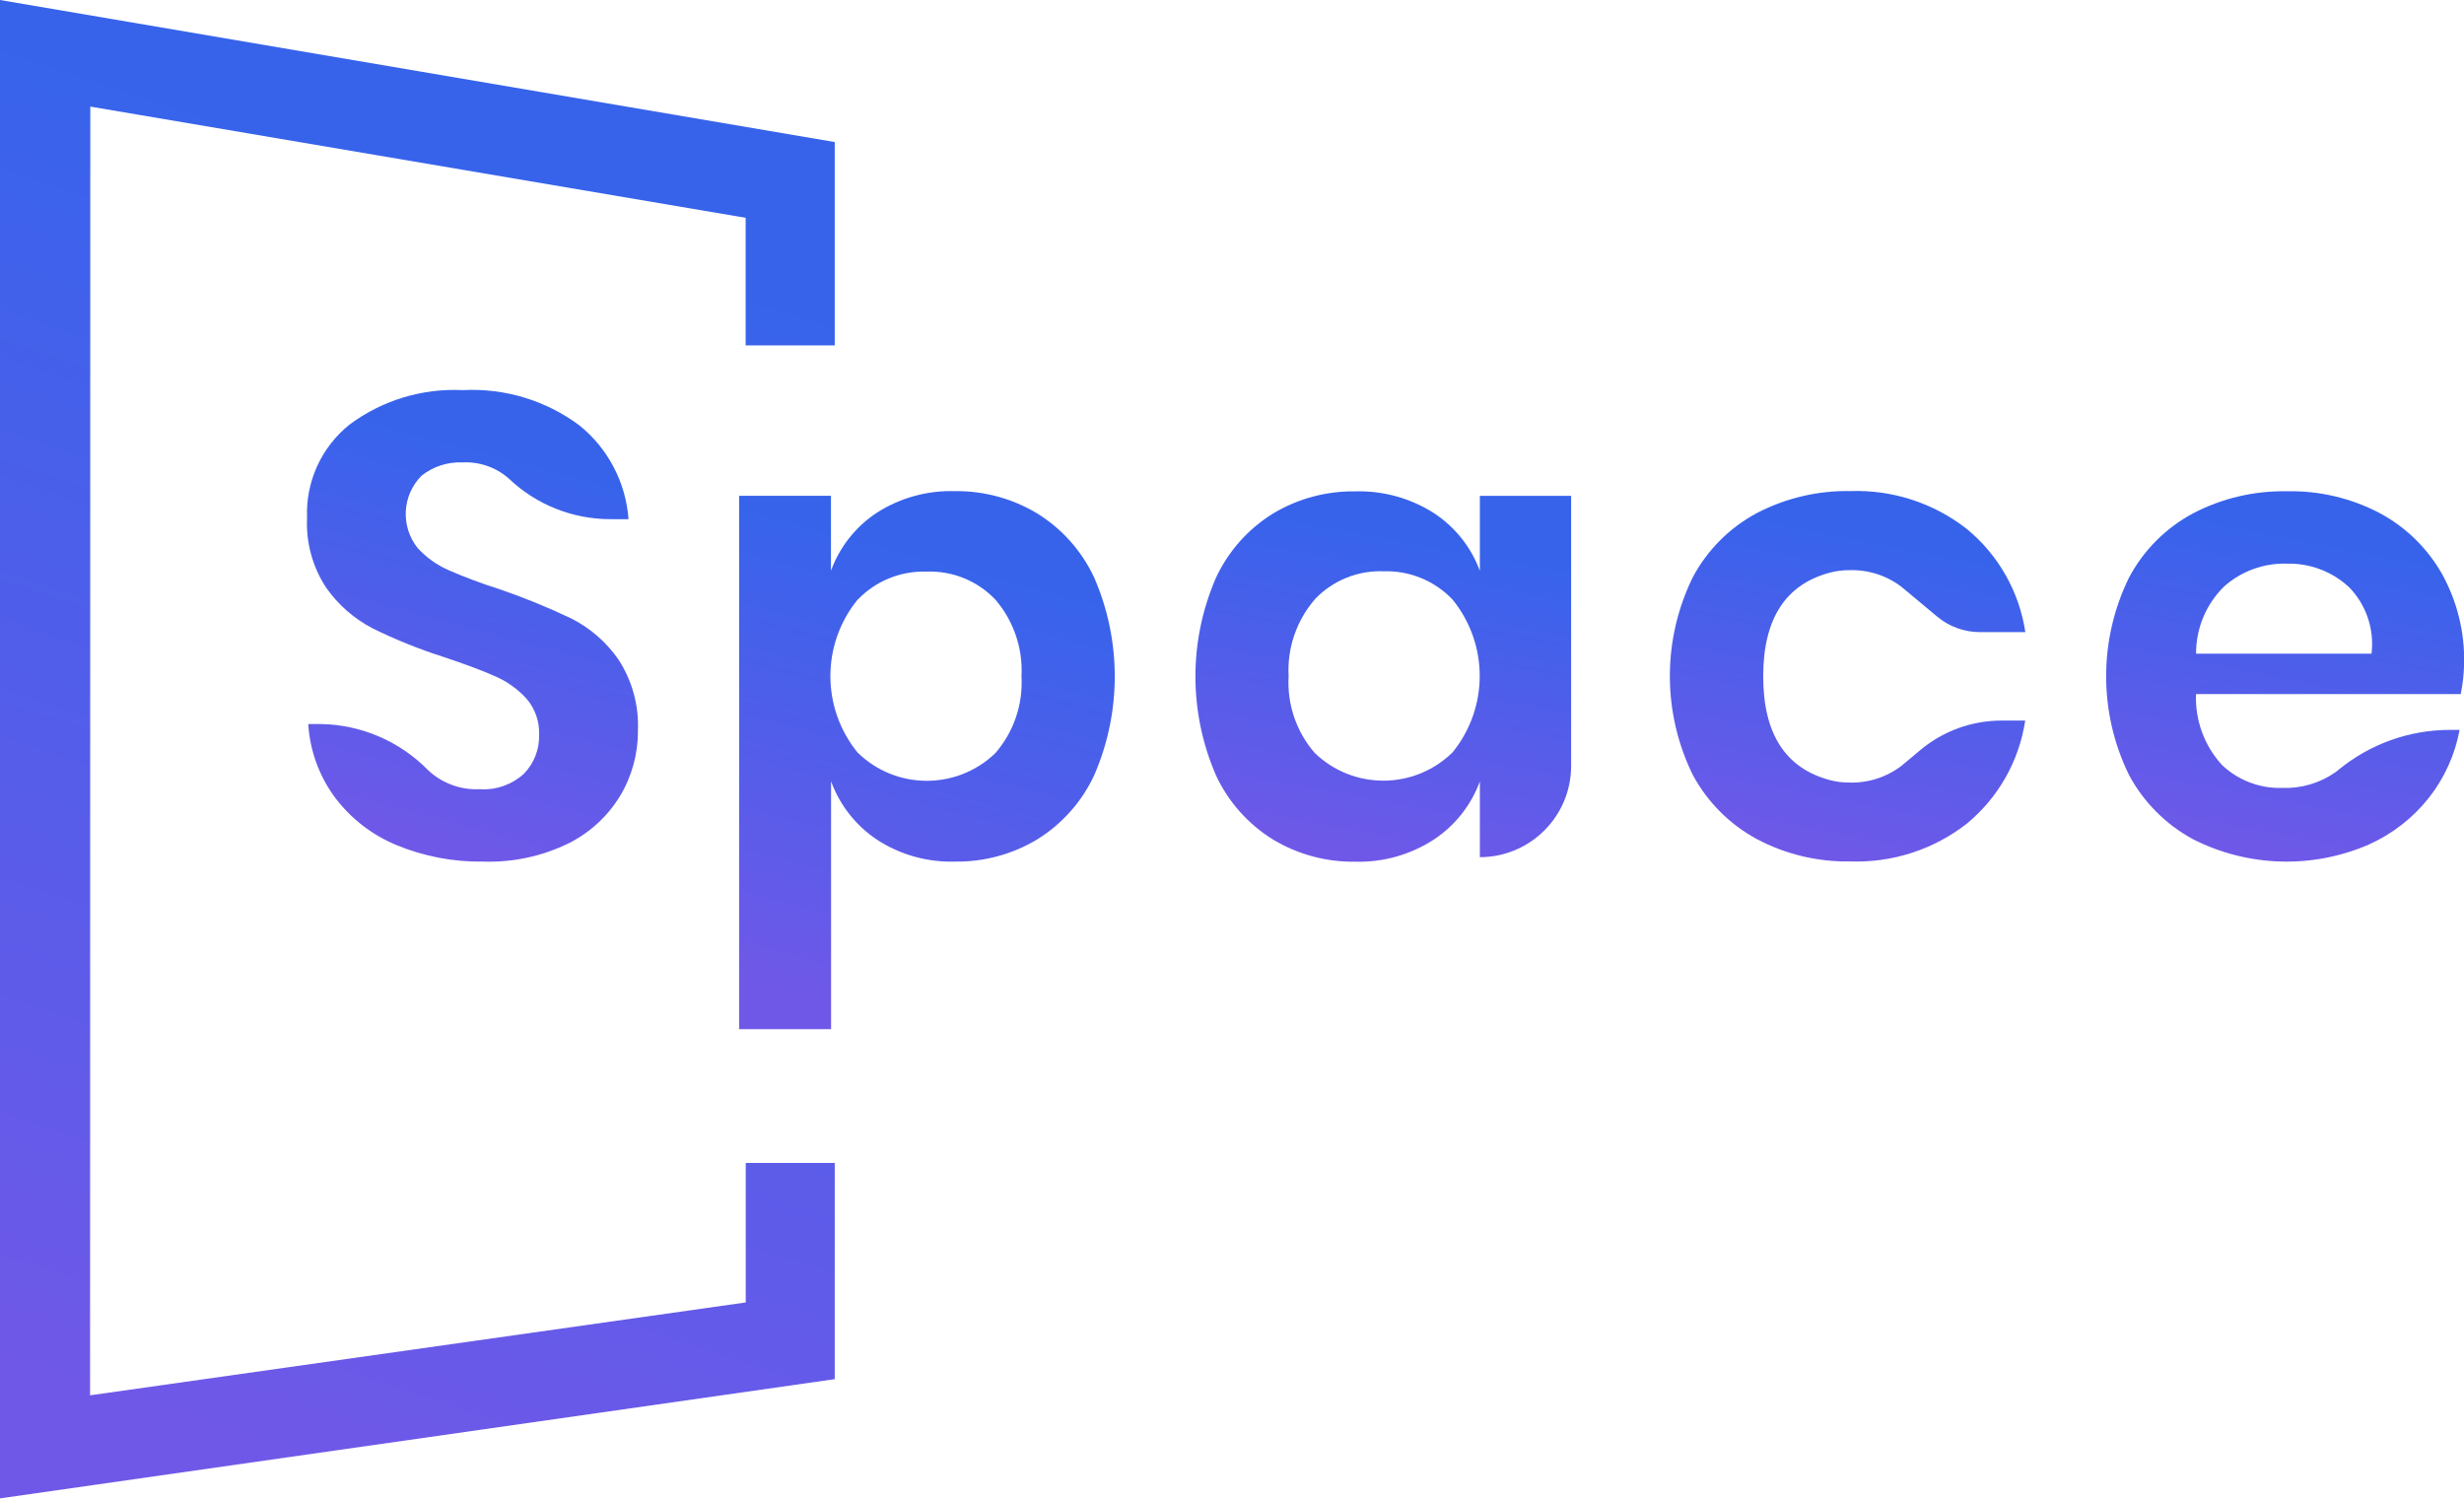
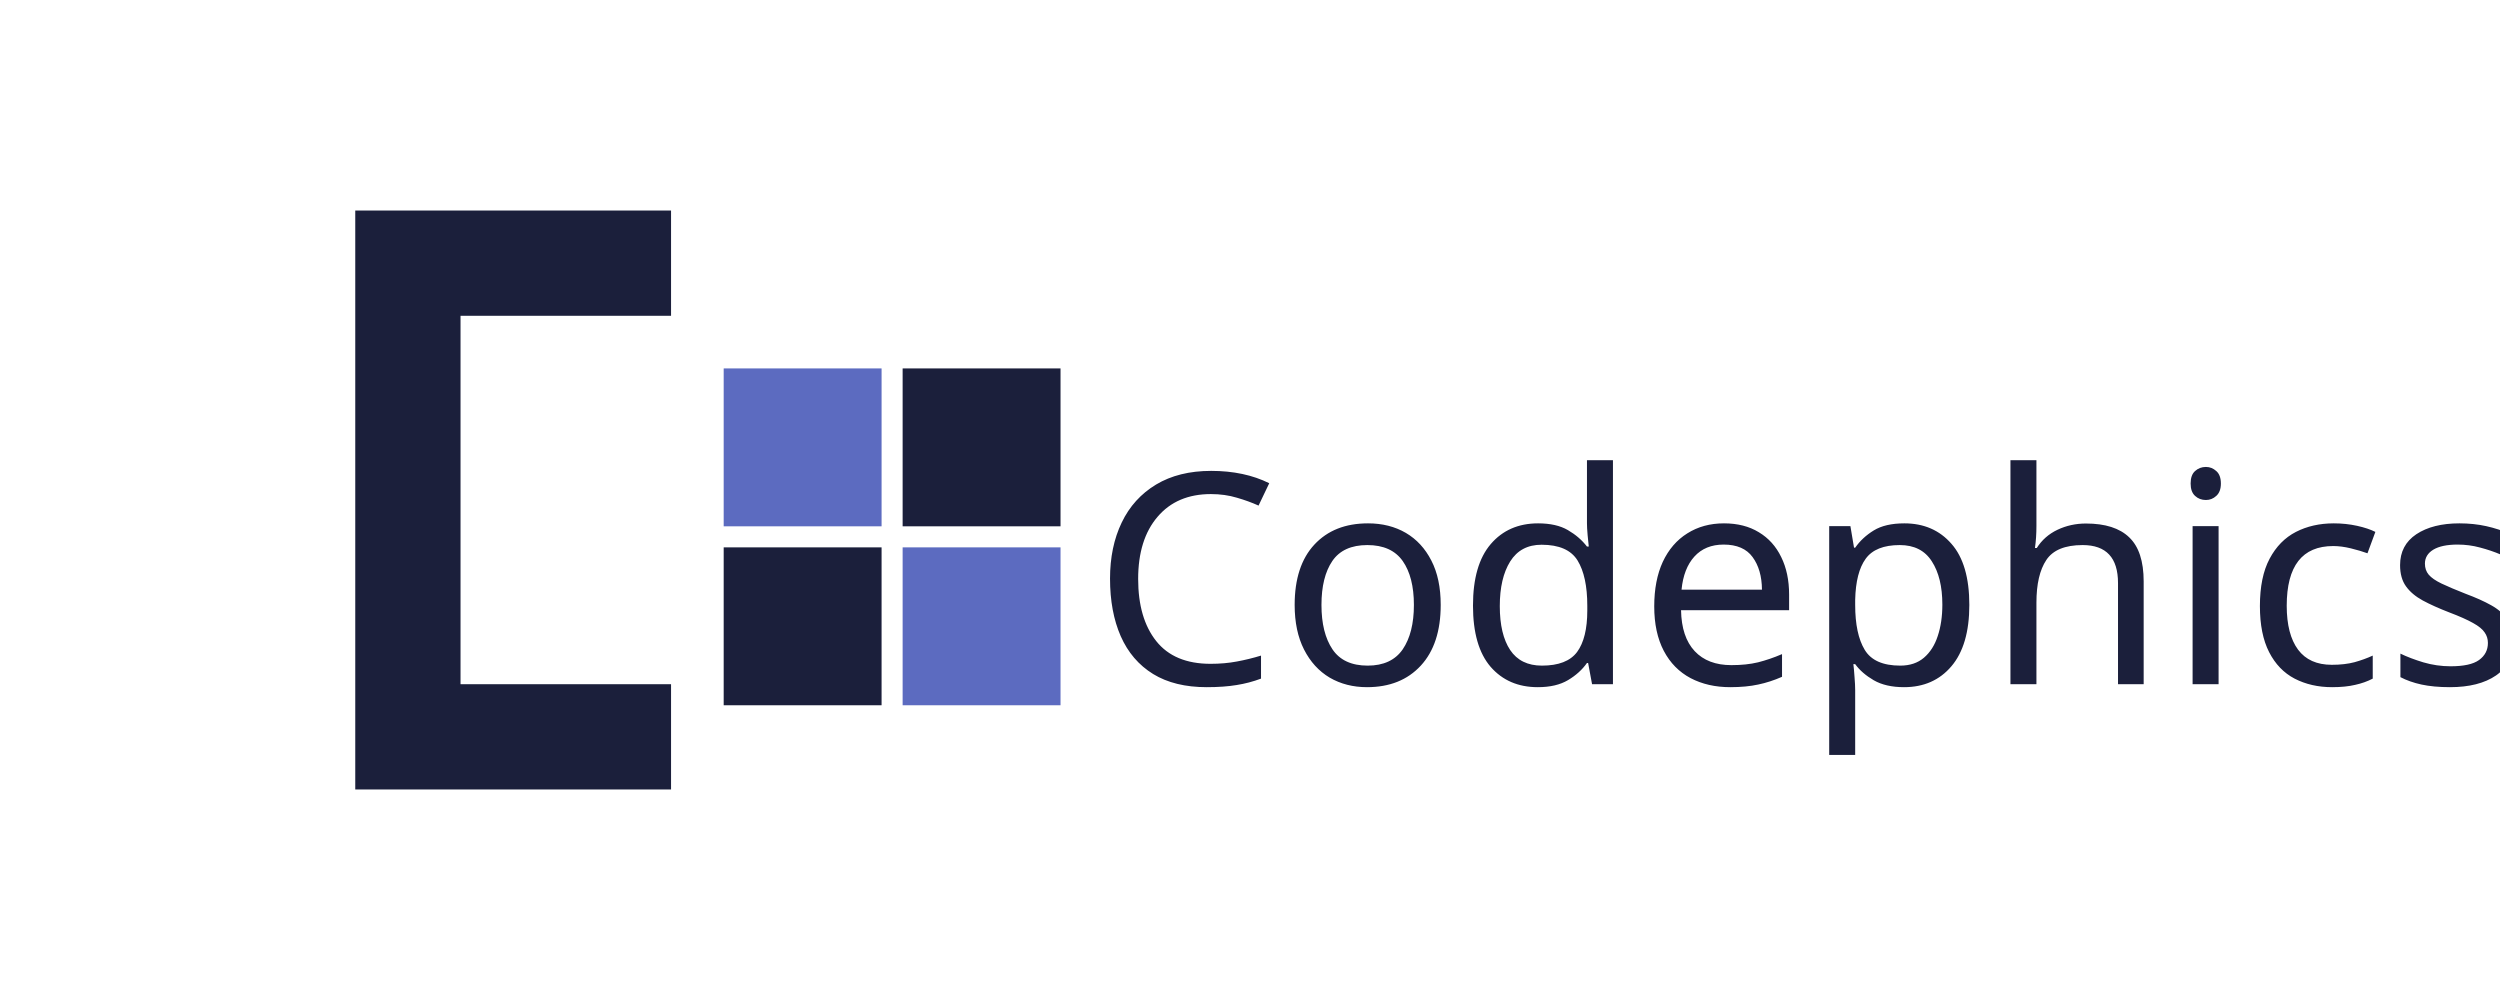
- <svg xmlns="http://www.w3.org/2000/svg" height="54.851" viewBox="0 0 90.193 54.851" width="90.193">
-   <linearGradient id="a" gradientUnits="objectBoundingBox" x1=".659" x2=".5" y1=".15" y2="1">
-     <stop offset="0" stop-color="#3763eb" />
-     <stop offset="1" stop-color="#6f58e8" />
-   </linearGradient>
-   <g fill="url(#a)" transform="translate(-242.824 -386.956)">
-     <path d="m268.021 419.28a4.632 4.632 0 0 1 -1.91 1.743 6.616 6.616 0 0 1 -3.079.654 7.975 7.975 0 0 1 -3.2-.608 5.391 5.391 0 0 1 -2.255-1.754 5.053 5.053 0 0 1 -.967-2.674h.476a5.631 5.631 0 0 1 3.914 1.692l.014.014a2.578 2.578 0 0 0 1.874.68 2.179 2.179 0 0 0 1.611-.561 1.956 1.956 0 0 0 .561-1.444 1.9 1.9 0 0 0 -.453-1.3 3.336 3.336 0 0 0 -1.145-.824q-.693-.309-1.91-.716a18.725 18.725 0 0 1 -2.578-1.039 4.737 4.737 0 0 1 -1.707-1.492 4.271 4.271 0 0 1 -.7-2.554 4.152 4.152 0 0 1 1.564-3.425 6.426 6.426 0 0 1 4.142-1.254 6.568 6.568 0 0 1 4.261 1.289 4.869 4.869 0 0 1 1.8 3.435h-.666a5.385 5.385 0 0 1 -3.71-1.48l-.012-.012a2.377 2.377 0 0 0 -1.694-.585 2.24 2.24 0 0 0 -1.5.491 1.992 1.992 0 0 0 -.131 2.65 3.345 3.345 0 0 0 1.121.8 18.175 18.175 0 0 0 1.851.693 24.934 24.934 0 0 1 2.638 1.075 4.651 4.651 0 0 1 1.73 1.5 4.425 4.425 0 0 1 .716 2.626 4.576 4.576 0 0 1 -.656 2.38z" transform="translate(-2.503 -3.181)" />
-     <path d="m286.817 409.756a5.484 5.484 0 0 1 2.089 2.351 9.073 9.073 0 0 1 0 7.233 5.475 5.475 0 0 1 -2.089 2.351 5.679 5.679 0 0 1 -3.008.811 4.958 4.958 0 0 1 -2.852-.8 4.37 4.37 0 0 1 -1.683-2.137v9.071h-3.366v-19.525h3.362v2.743a4.311 4.311 0 0 1 1.683-2.126 5.025 5.025 0 0 1 2.852-.787 5.7 5.7 0 0 1 3.012.815zm-6.577 3.163a4.431 4.431 0 0 0 0 5.586 3.615 3.615 0 0 0 5.049.024 3.934 3.934 0 0 0 .955-2.8 3.98 3.98 0 0 0 -.955-2.816 3.3 3.3 0 0 0 -2.531-1.026 3.335 3.335 0 0 0 -2.518 1.036z" transform="translate(-6.029 -4.006)" />
-     <path d="m305.044 409.734a4.3 4.3 0 0 1 1.7 2.126v-2.745h3.341v9.885a3.342 3.342 0 0 1 -3.341 3.341v-2.771a4.349 4.349 0 0 1 -1.7 2.137 5.019 5.019 0 0 1 -2.862.8 5.675 5.675 0 0 1 -3.008-.811 5.475 5.475 0 0 1 -2.089-2.351 9.073 9.073 0 0 1 0-7.233 5.484 5.484 0 0 1 2.089-2.351 5.689 5.689 0 0 1 3.008-.811 5.087 5.087 0 0 1 2.862.784zm-4.345 3.175a3.973 3.973 0 0 0 -.955 2.816 3.923 3.923 0 0 0 .955 2.8 3.615 3.615 0 0 0 5.049-.024 4.433 4.433 0 0 0 0-5.586 3.332 3.332 0 0 0 -2.519-1.039 3.3 3.3 0 0 0 -2.529 1.028z" transform="translate(-9.751 -4.007)" />
-     <path d="m328.445 410.33a6.055 6.055 0 0 1 2.136 3.772h-1.66a2.444 2.444 0 0 1 -1.566-.567l-1.309-1.093a3 3 0 0 0 -1.92-.608 2.738 2.738 0 0 0 -.687.087q-2.453.643-2.453 3.8t2.453 3.8a2.662 2.662 0 0 0 .686.087 3 3 0 0 0 1.918-.608l.7-.586a4.627 4.627 0 0 1 2.963-1.074h.87a6.051 6.051 0 0 1 -2.136 3.772 6.547 6.547 0 0 1 -4.261 1.384 7.027 7.027 0 0 1 -3.435-.823 5.781 5.781 0 0 1 -2.339-2.351 8.217 8.217 0 0 1 0-7.222 5.694 5.694 0 0 1 2.339-2.351 7.137 7.137 0 0 1 3.435-.811 6.55 6.55 0 0 1 4.266 1.392z" transform="translate(-13.621 -4.006)" />
-     <path d="m350.076 416.369h-9.691a3.636 3.636 0 0 0 .955 2.6 3.066 3.066 0 0 0 2.2.836 3.188 3.188 0 0 0 1.945-.572c.039-.029.077-.059.114-.089a6.427 6.427 0 0 1 4.089-1.463h.346a5.706 5.706 0 0 1 -1.122 2.483 5.866 5.866 0 0 1 -2.208 1.717 7.565 7.565 0 0 1 -6.433-.2 5.782 5.782 0 0 1 -2.339-2.351 8.216 8.216 0 0 1 0-7.222 5.7 5.7 0 0 1 2.339-2.351 7.137 7.137 0 0 1 3.435-.811 6.979 6.979 0 0 1 3.426.811 5.741 5.741 0 0 1 2.268 2.232 6.484 6.484 0 0 1 .8 3.234 6.366 6.366 0 0 1 -.124 1.146zm-4.117-3.938a3.232 3.232 0 0 0 -2.255-.836 3.31 3.31 0 0 0 -2.29.836 3.419 3.419 0 0 0 -1.026 2.459h6.422a2.973 2.973 0 0 0 -.85-2.462z" transform="translate(-17.178 -4.006)" />
-     <path d="m270.121 429.527v5.107l-24 3.4.008-47.176 23.989 4.071v4.671h3.261v-7.444l-30.558-5.2v54.851l30.558-4.365v-7.914z" />
+ <svg xmlns="http://www.w3.org/2000/svg" width="400" height="160" viewBox="0 0 230 95" role="img" aria-label="Codephics Logo">
+   <g fill="#1B1F3B">
+     <path d="M30,20 L30,75 L60,75 L60,65 L40,65 L40,30 L60,30 L60,20 Z" />
  </g>
+   <g transform="translate(65,35)">
+     <rect x="0" y="0" width="15" height="15" fill="#5C6BC0" />
+     <rect x="17" y="0" width="15" height="15" fill="#1B1F3B" />
+     <rect x="0" y="17" width="15" height="15" fill="#1B1F3B" />
+     <rect x="17" y="17" width="15" height="15" fill="#5C6BC0" />
+   </g>
+   <text x="100" y="65" font-family="Montserrat, sans-serif" font-size="28" fill="#1B1F3B">Codephics</text>
</svg>
